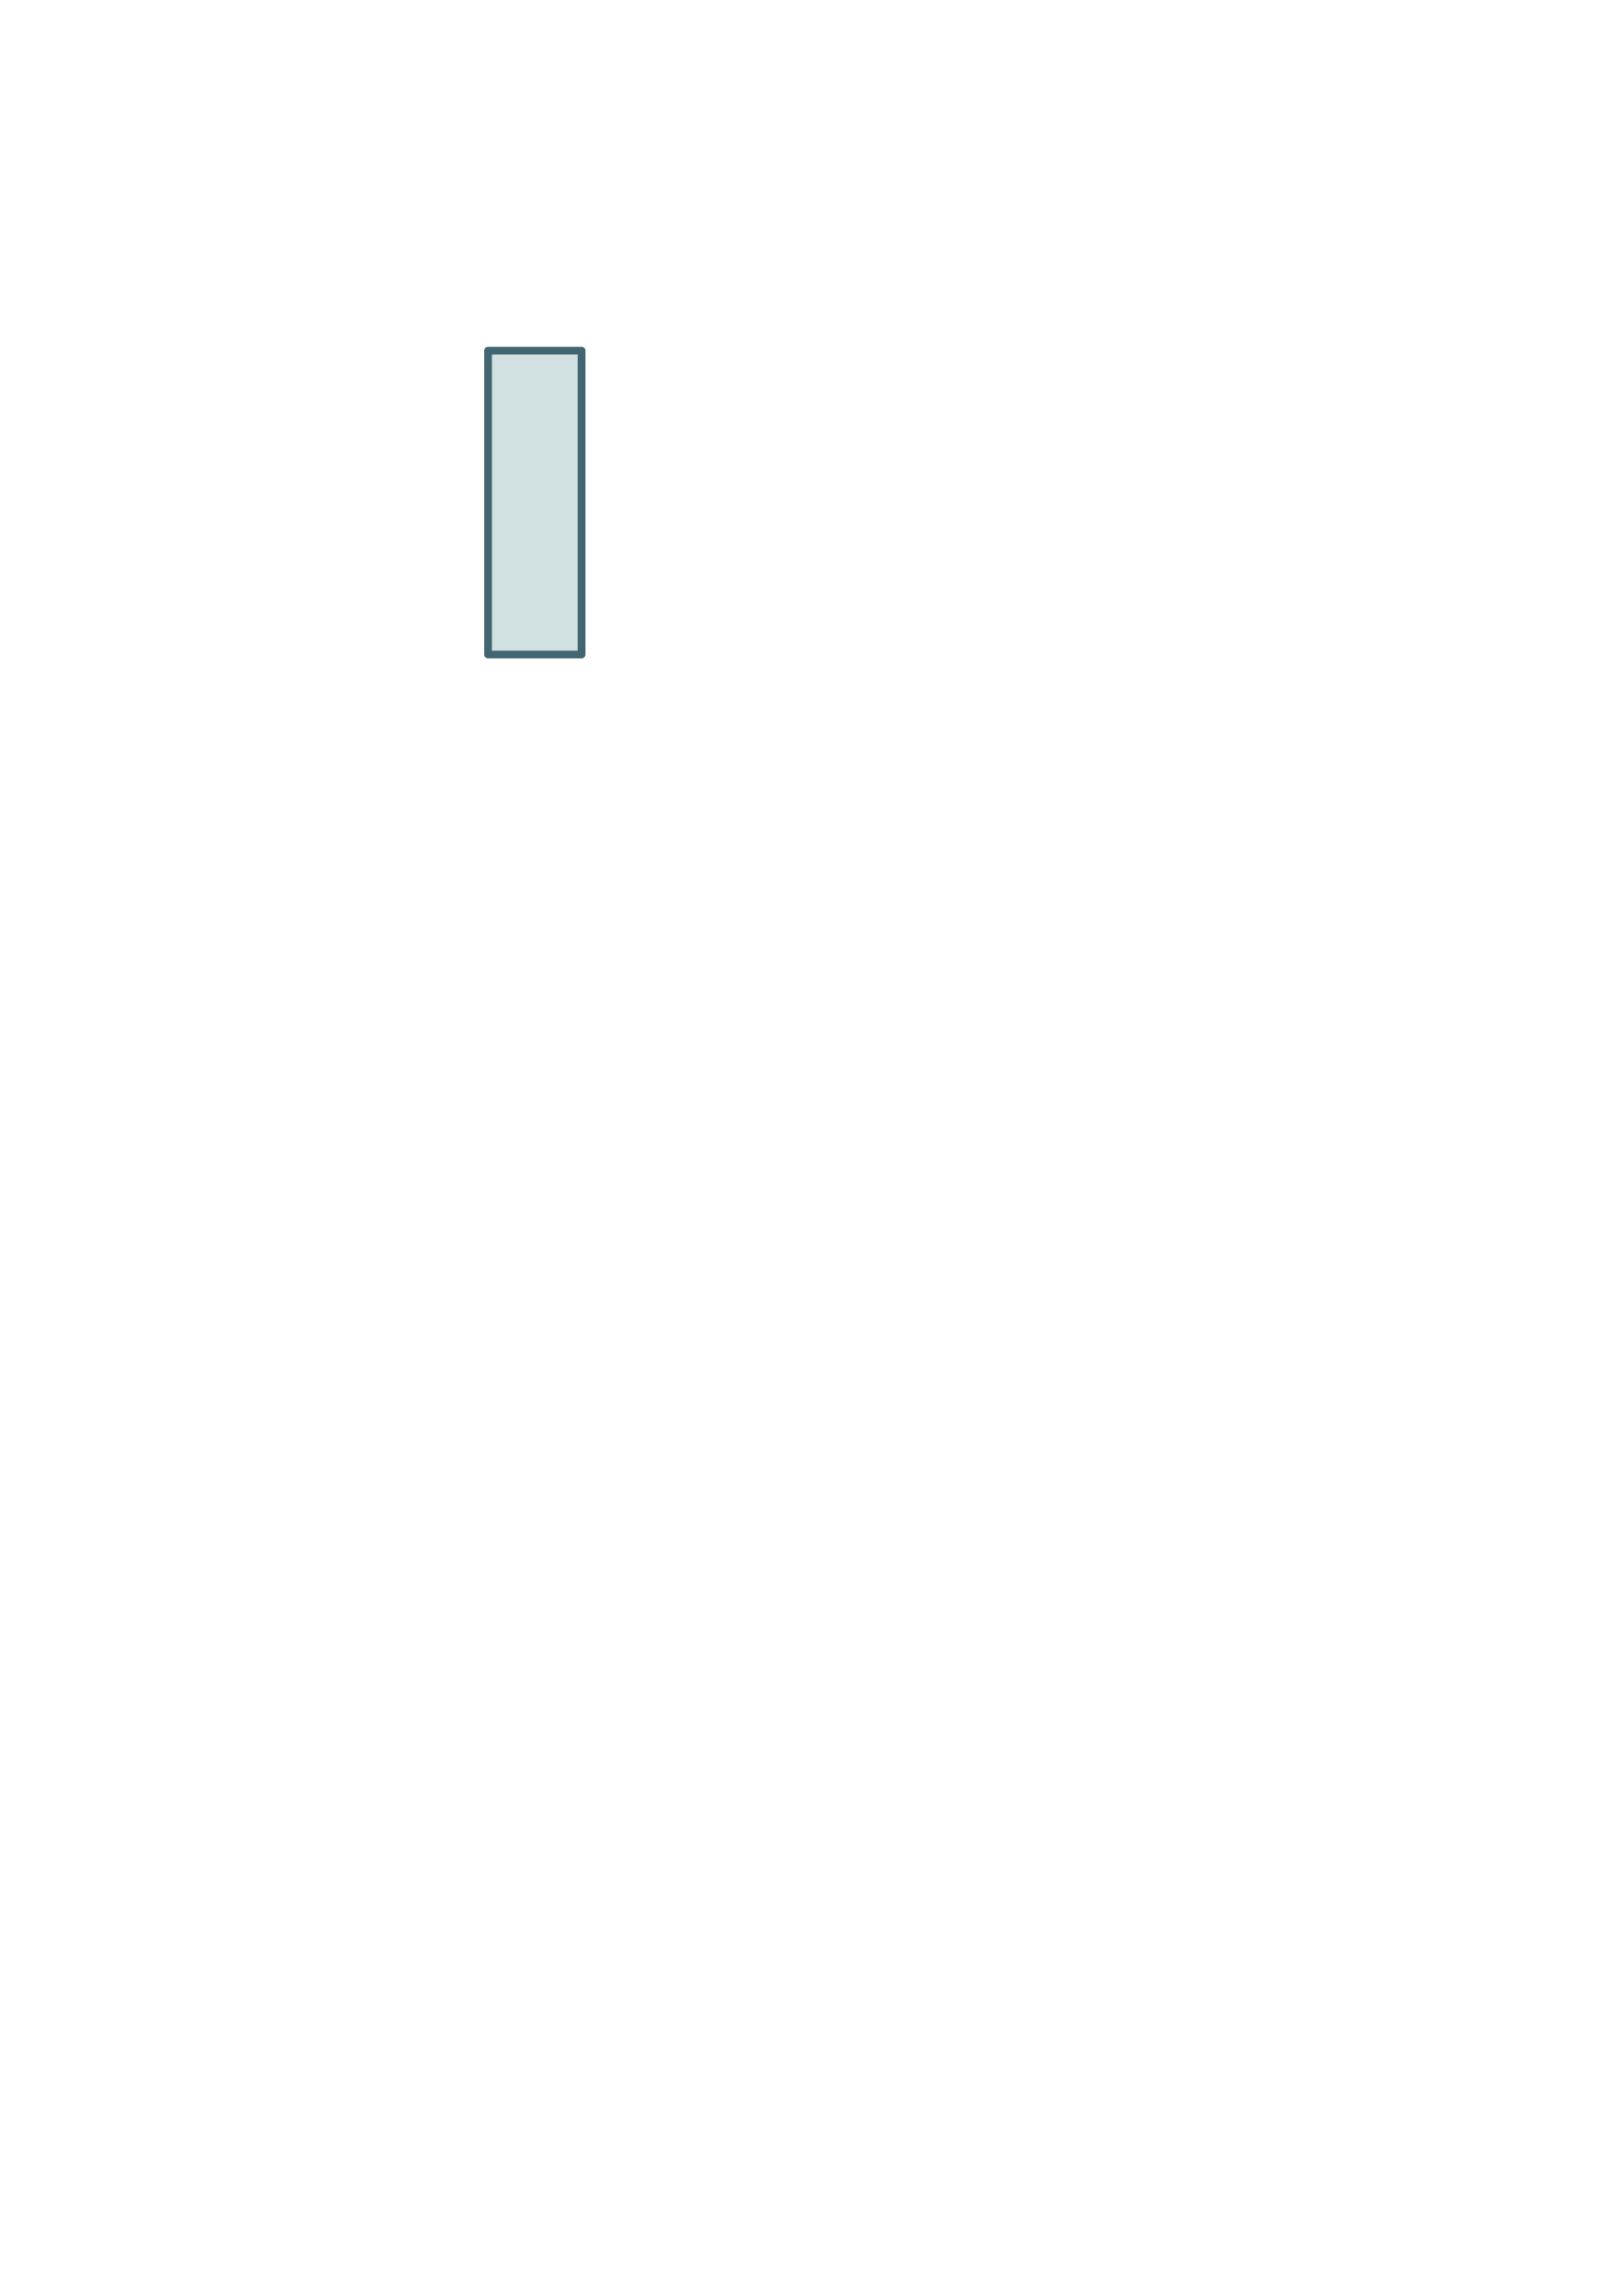
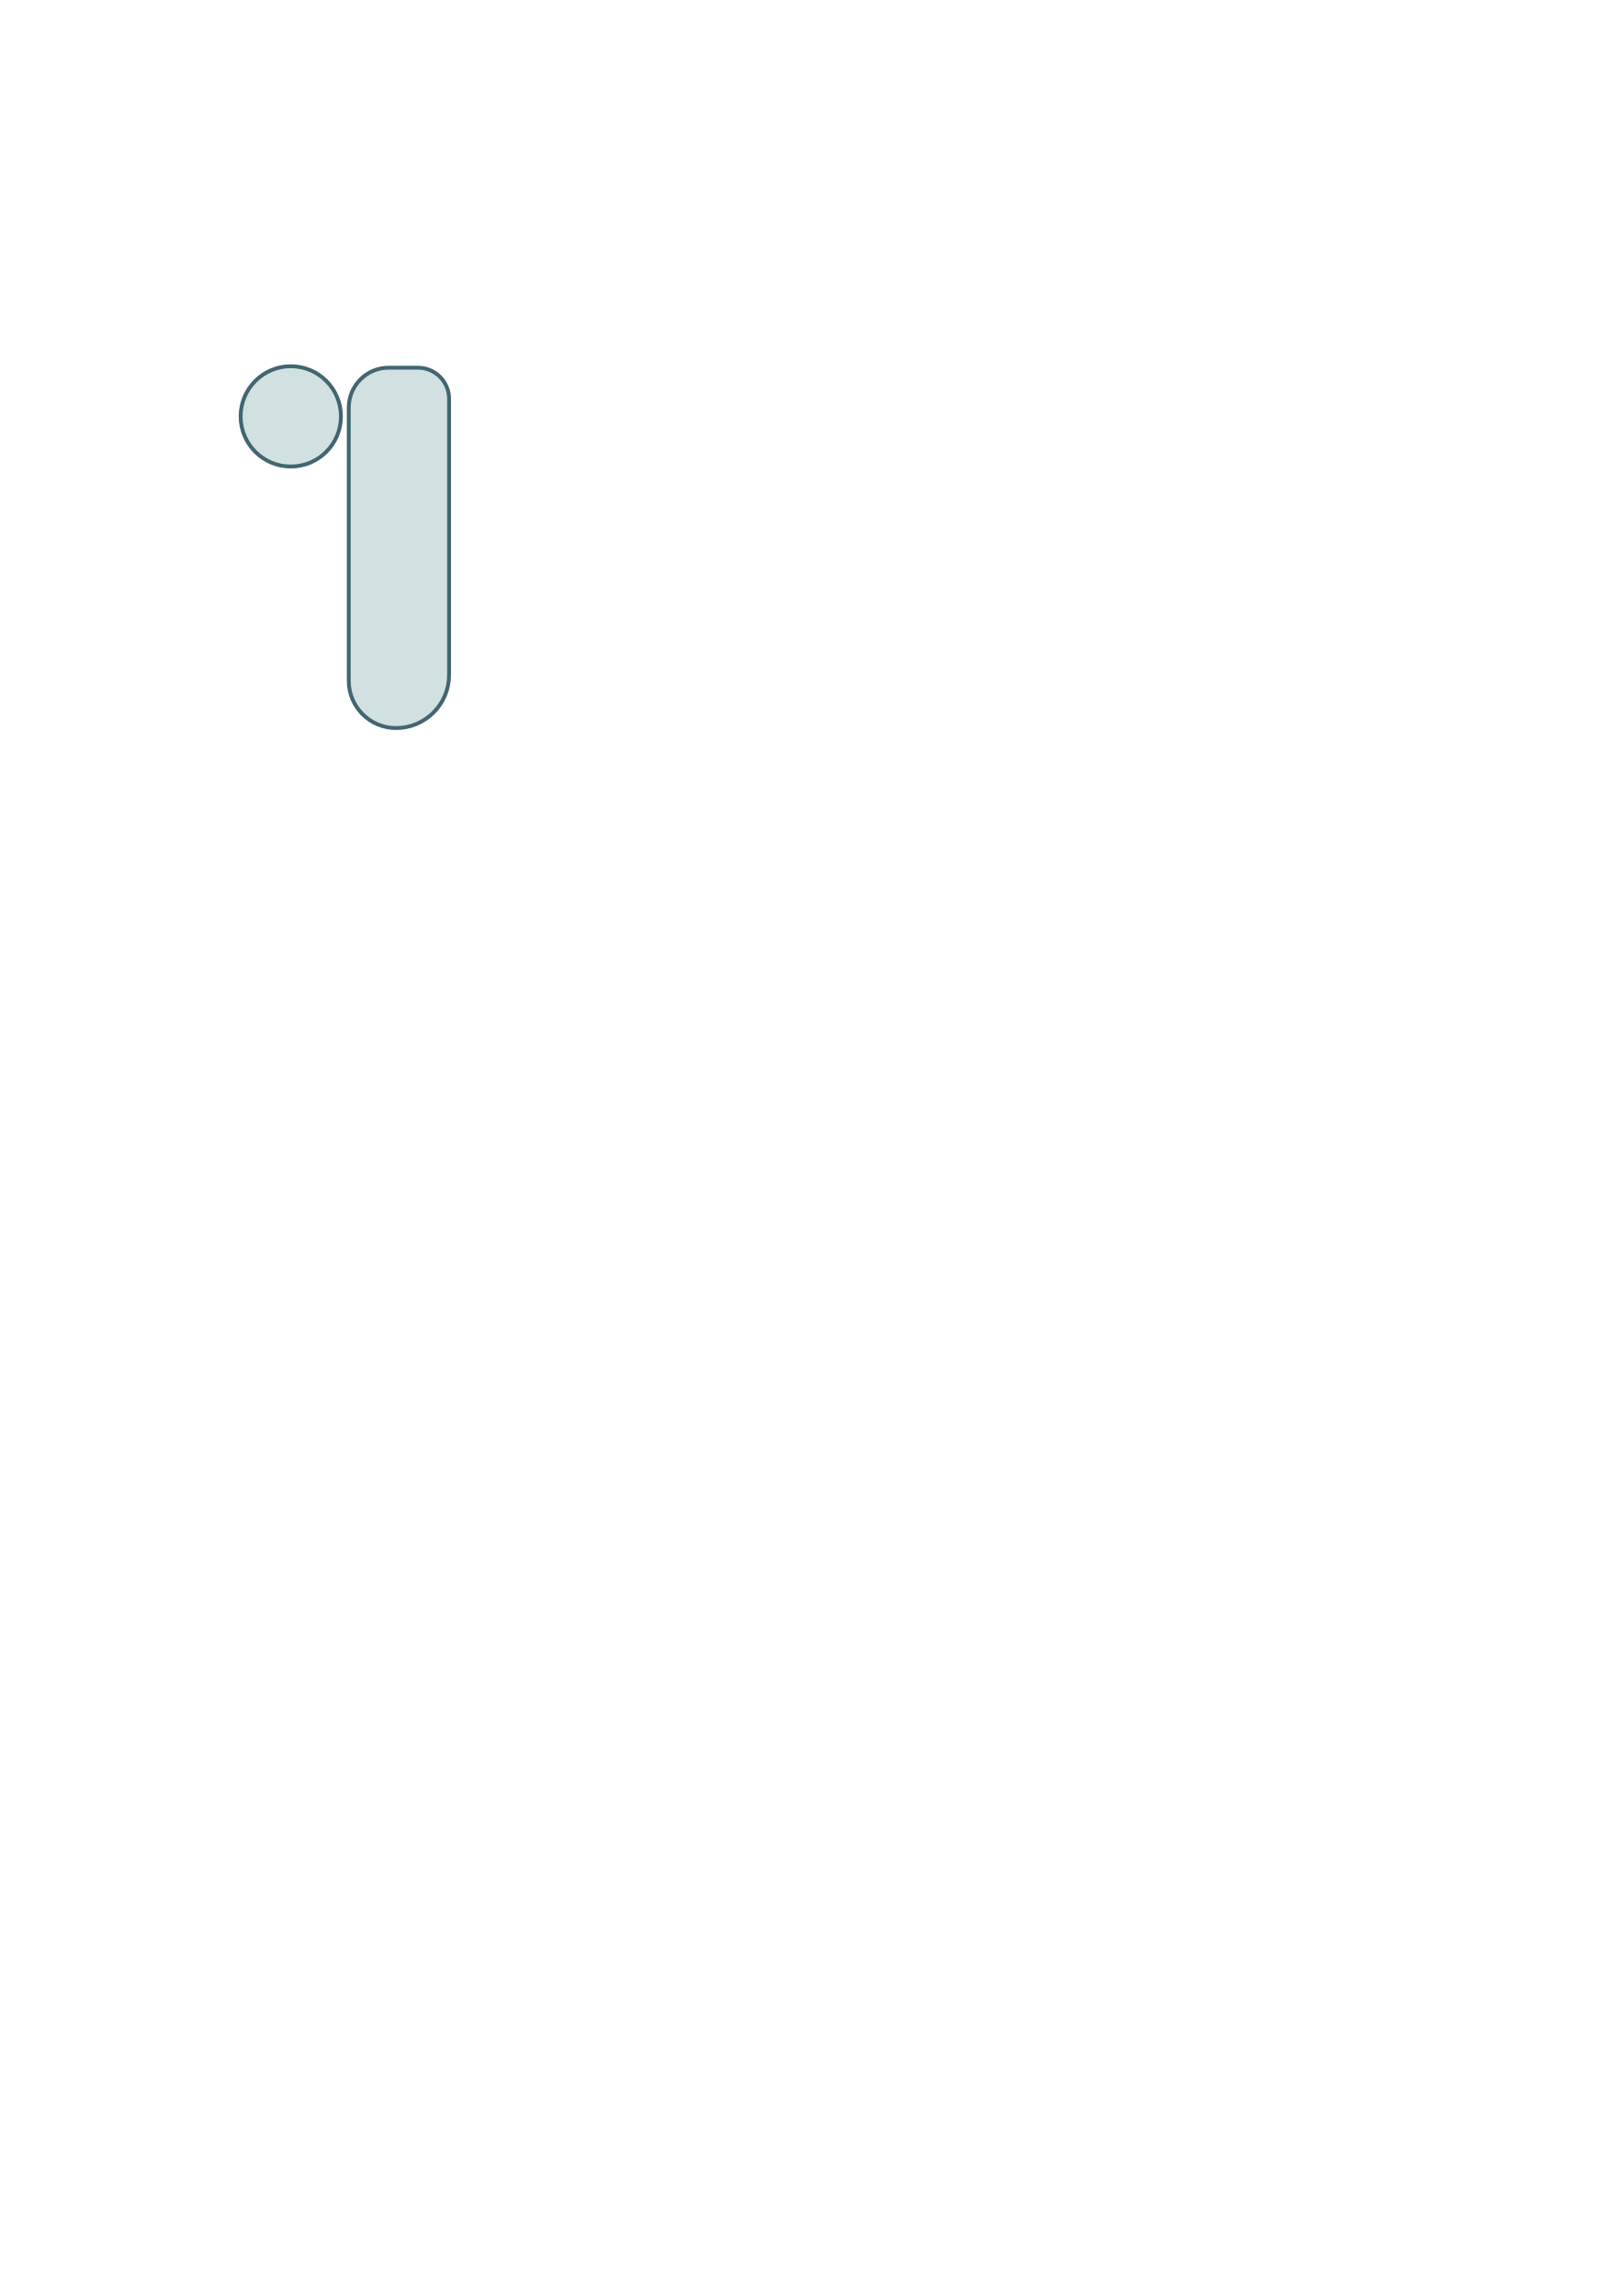
<svg xmlns="http://www.w3.org/2000/svg" width="210mm" height="297mm" viewBox="0 0 210 297" version="1.1" id="svg8">
-   <defs id="defs2" />
+   <defs id="defs2">
+     </defs>
  <g id="layer1">
-     <rect style="fill:#d1e0e1;fill-opacity:1;stroke:#416671;stroke-width:1;stroke-linejoin:round;stroke-miterlimit:4;stroke-dasharray:none;stroke-opacity:1" id="rect835" width="12.095" height="39.31" x="63.122" y="45.357" />
+     <path style="fill:#d1e0e1;fill-opacity:1;stroke:#416671;stroke-width:1;stroke-linecap:round;stroke-linejoin:round;stroke-miterlimit:4.4;stroke-dasharray:none;stroke-opacity:1;paint-order:stroke fill markers" id="rect843" width="12.473" height="46.113" x="45.357" y="47.814" d="m 50.271,47.814 h 3.78 a 3.78,3.78 45 0 1 3.78,3.78 v 35.719 a 6.615,6.615 135 0 1 -6.615,6.615 5.859,5.859 45 0 1 -5.859,-5.859 V 52.728 a 4.914,4.914 135 0 1 4.914,-4.914 z" />
+     <circle style="fill:#d1e0e1;fill-opacity:1;stroke:#416671;stroke-width:1;stroke-linecap:round;stroke-linejoin:round;stroke-miterlimit:4.4;stroke-dasharray:none;stroke-opacity:1;paint-order:stroke fill markers" id="path847" cx="37.609" cy="53.862" r="6.237" />
  </g>
</svg>
